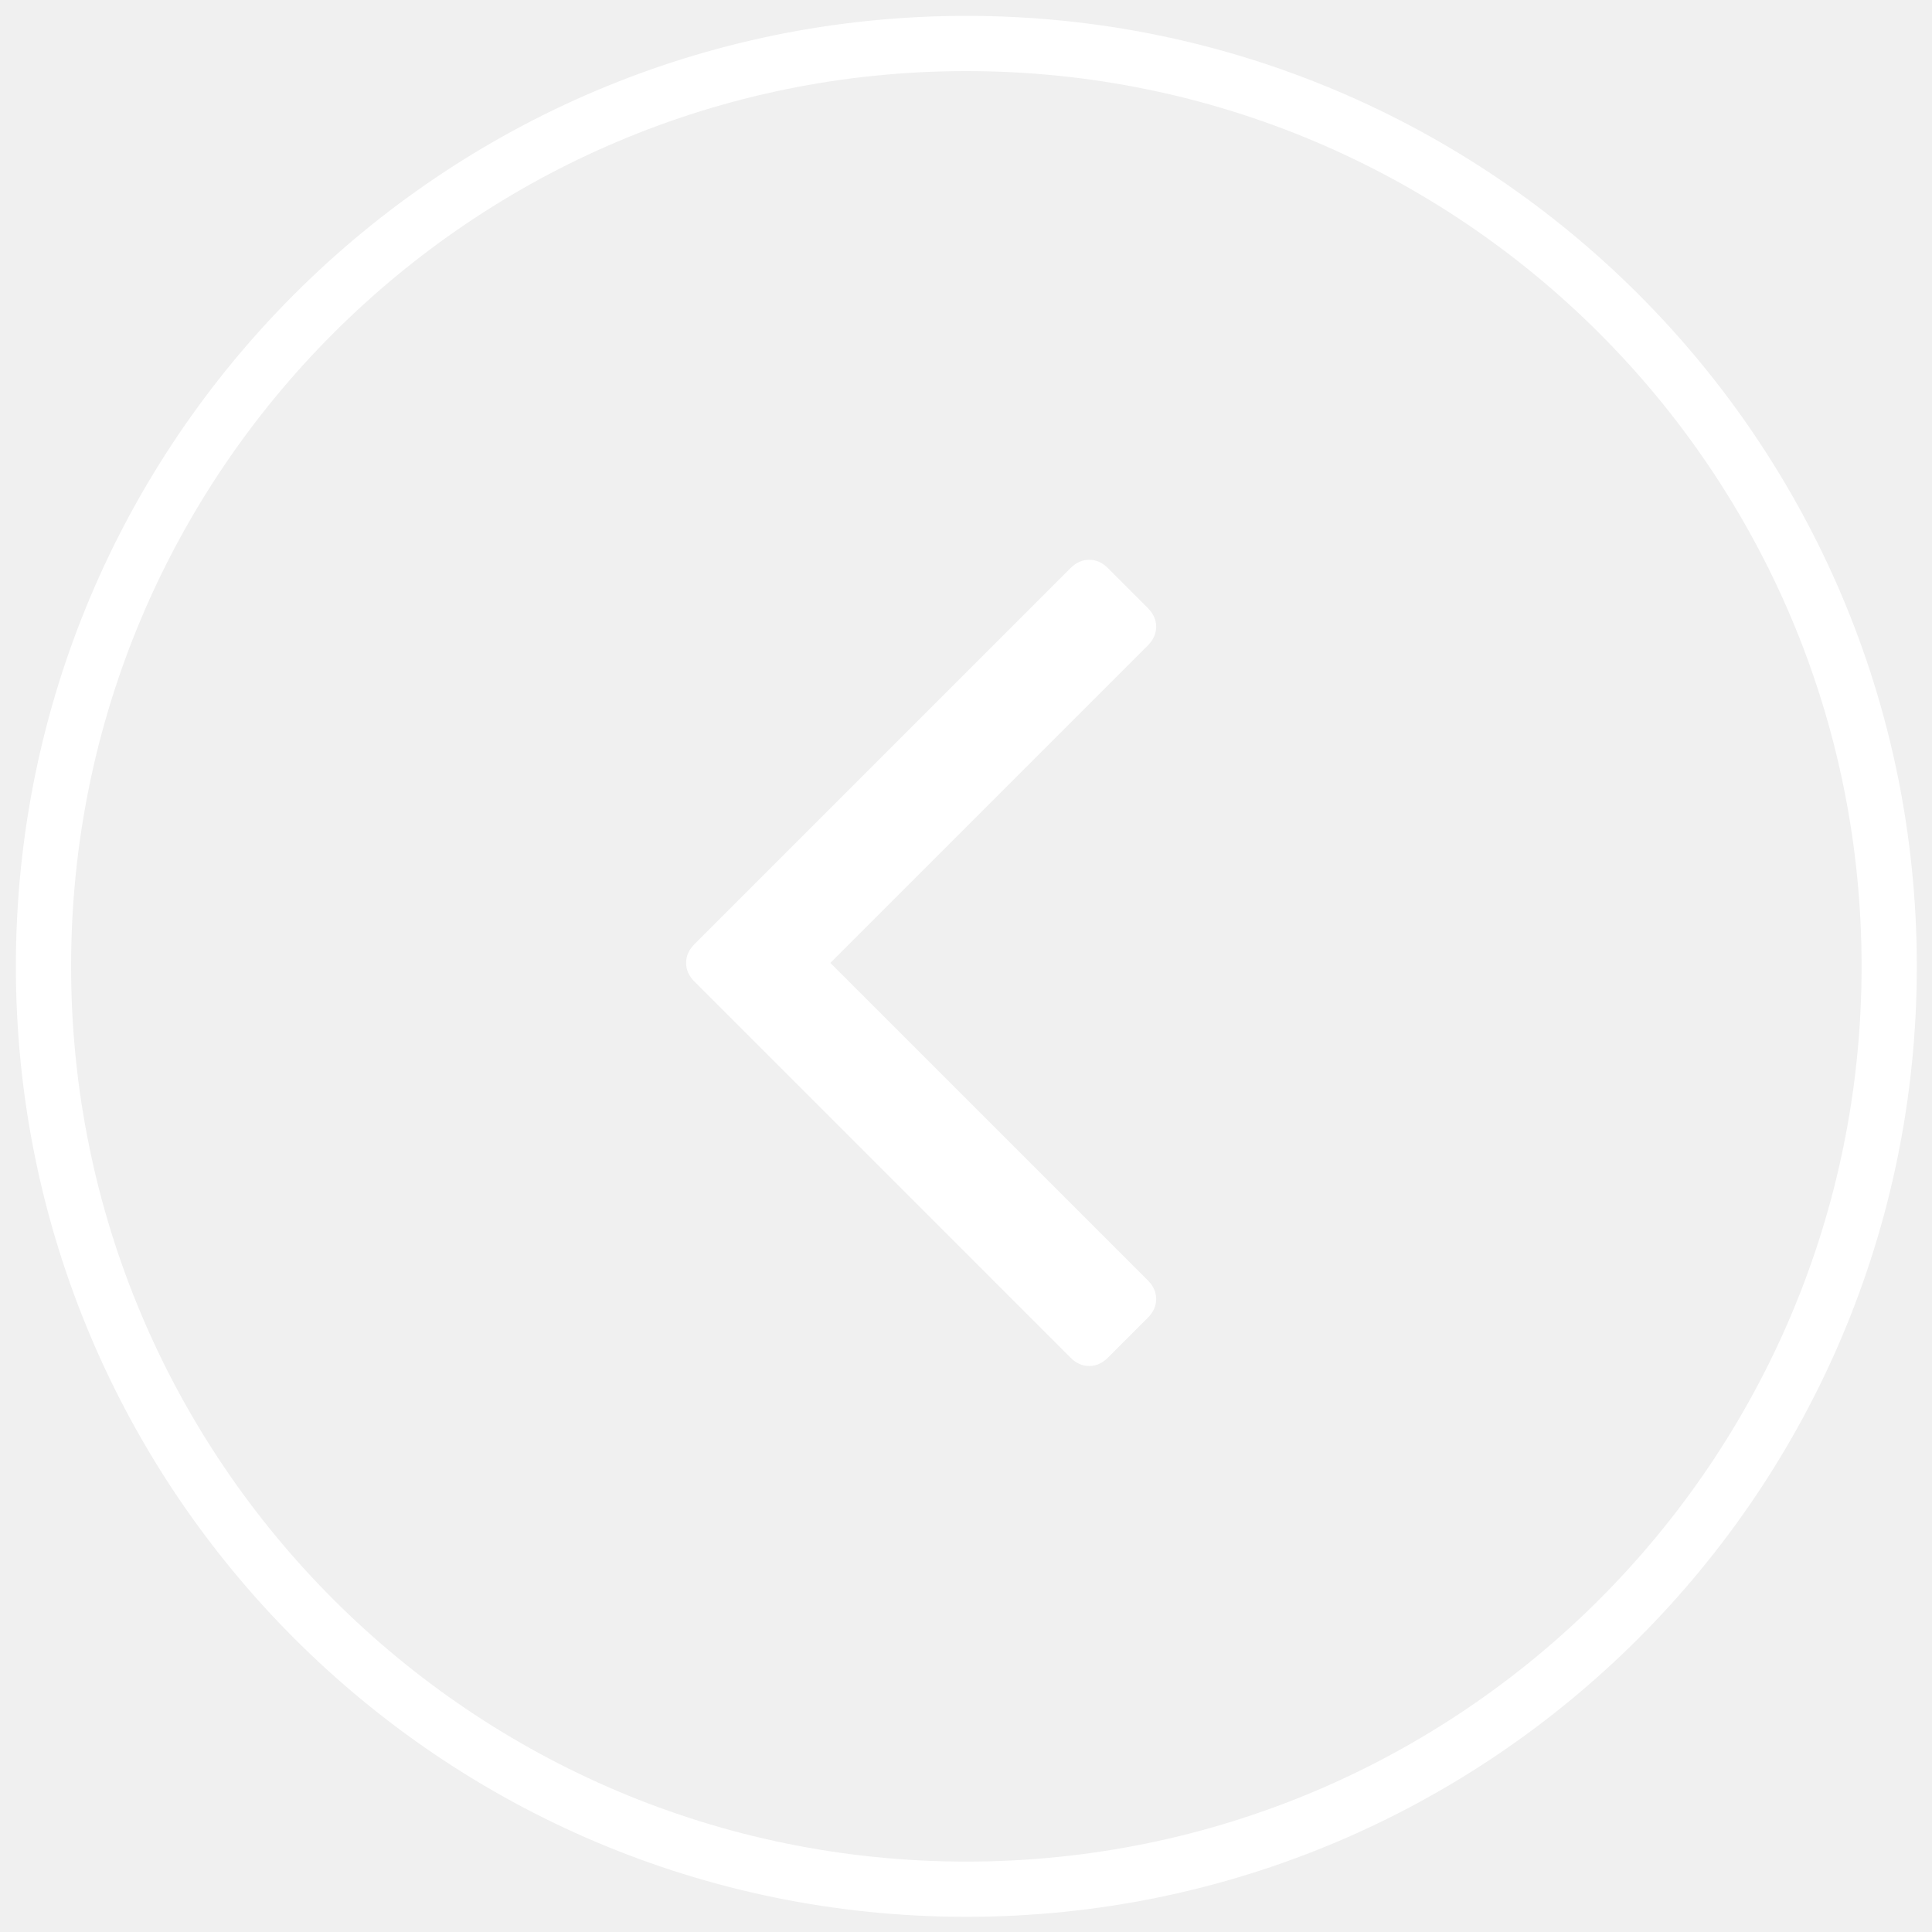
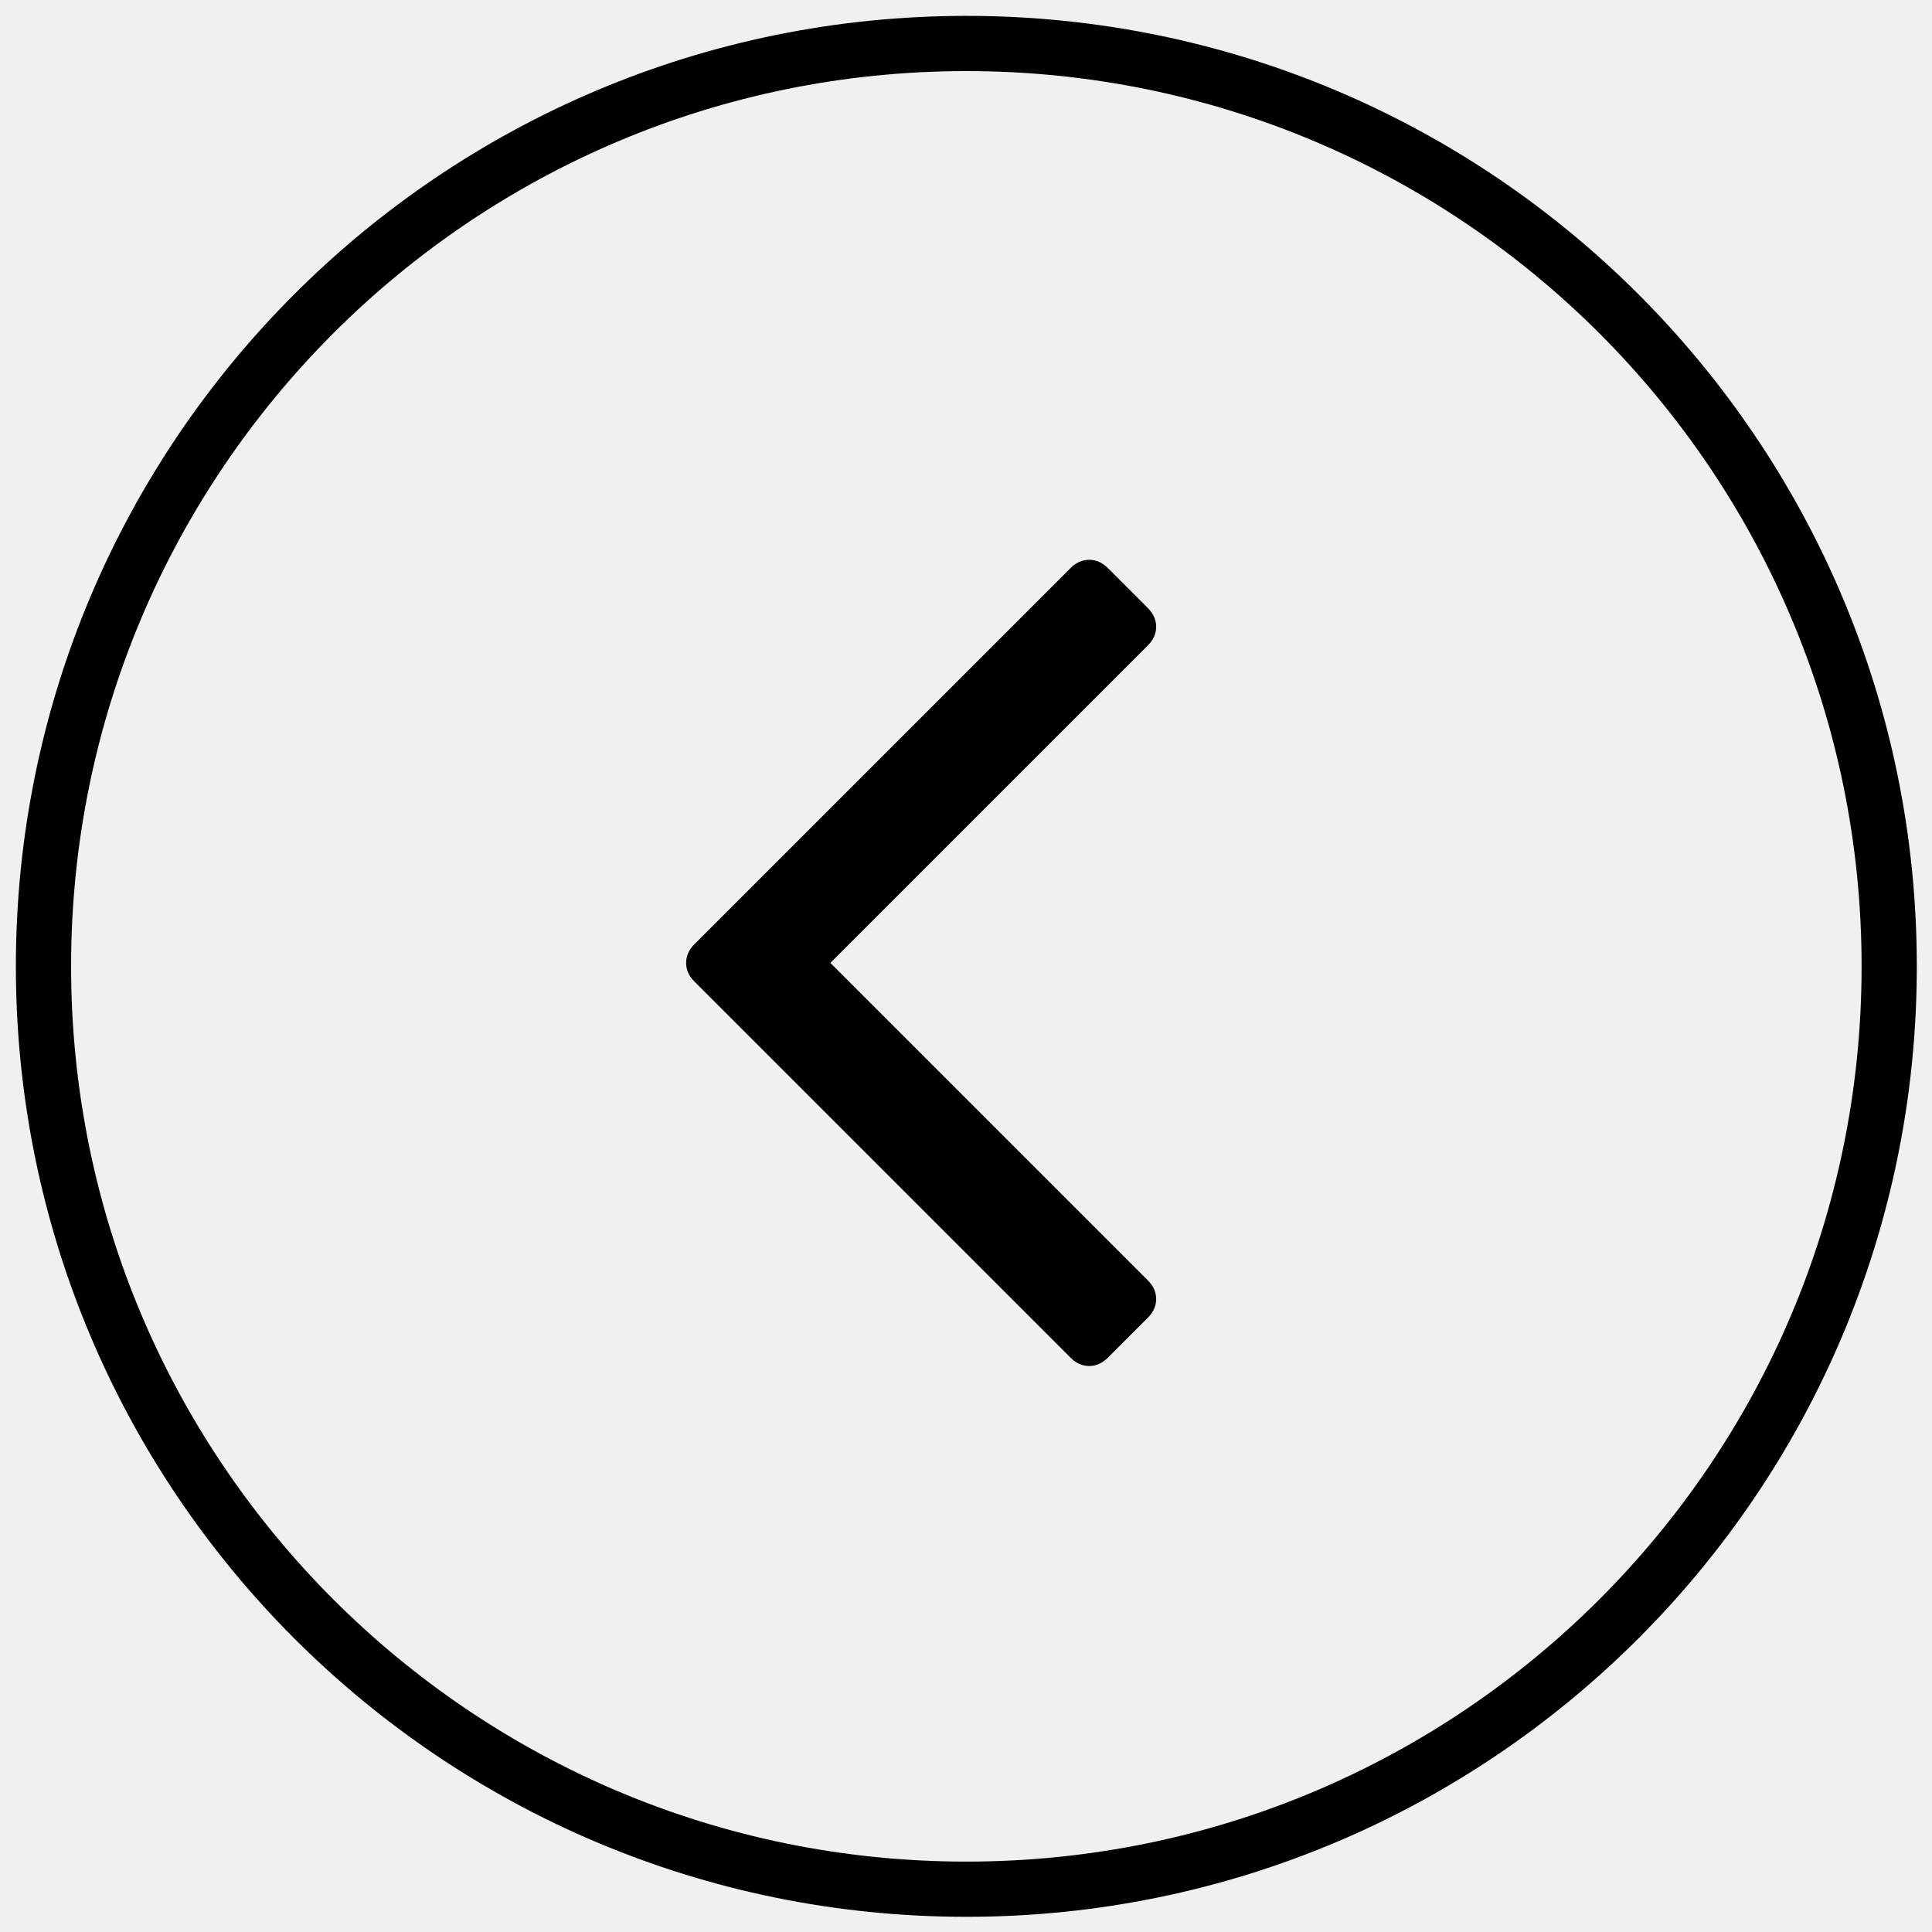
- <svg xmlns="http://www.w3.org/2000/svg" version="1.1" id="Capa_1" x="0px" y="0px" viewBox="0 0 279.9 279.9" style="enable-background:new 0 0 279.9 279.9;" xml:space="preserve">
+ <svg xmlns="http://www.w3.org/2000/svg" id="Capa_1" x="0px" y="0px" viewBox="0 0 279.9 279.9" xml:space="preserve">
  <style type="text/css">
- 	.st0{fill:#FFFFFF;}
- 	.st1{fill:none;stroke:#FFFFFF;stroke-width:8;stroke-miterlimit:10;}
+ 	.st0{fill:black;}
+ 	.st1{fill:none;stroke:black;stroke-width:8;stroke-miterlimit:10;}
</style>
  <g>
    <path class="st0" d="M157.8,81.1c-1,0-1.9,0.4-2.7,1.2l-54.5,54.5c-0.8,0.8-1.2,1.7-1.2,2.7c0,1,0.4,1.9,1.2,2.7l54.5,54.5   c0.8,0.8,1.7,1.2,2.7,1.2c1,0,1.9-0.4,2.7-1.2l5.8-5.8c0.8-0.8,1.2-1.7,1.2-2.7c0-1-0.4-1.9-1.2-2.7l-46-46l46-46   c0.8-0.8,1.2-1.7,1.2-2.7c0-1-0.4-1.9-1.2-2.7l-5.8-5.8C159.7,81.5,158.8,81.1,157.8,81.1z" />
  </g>
  <circle class="st1" cx="140" cy="140" r="133.7" />
</svg>
